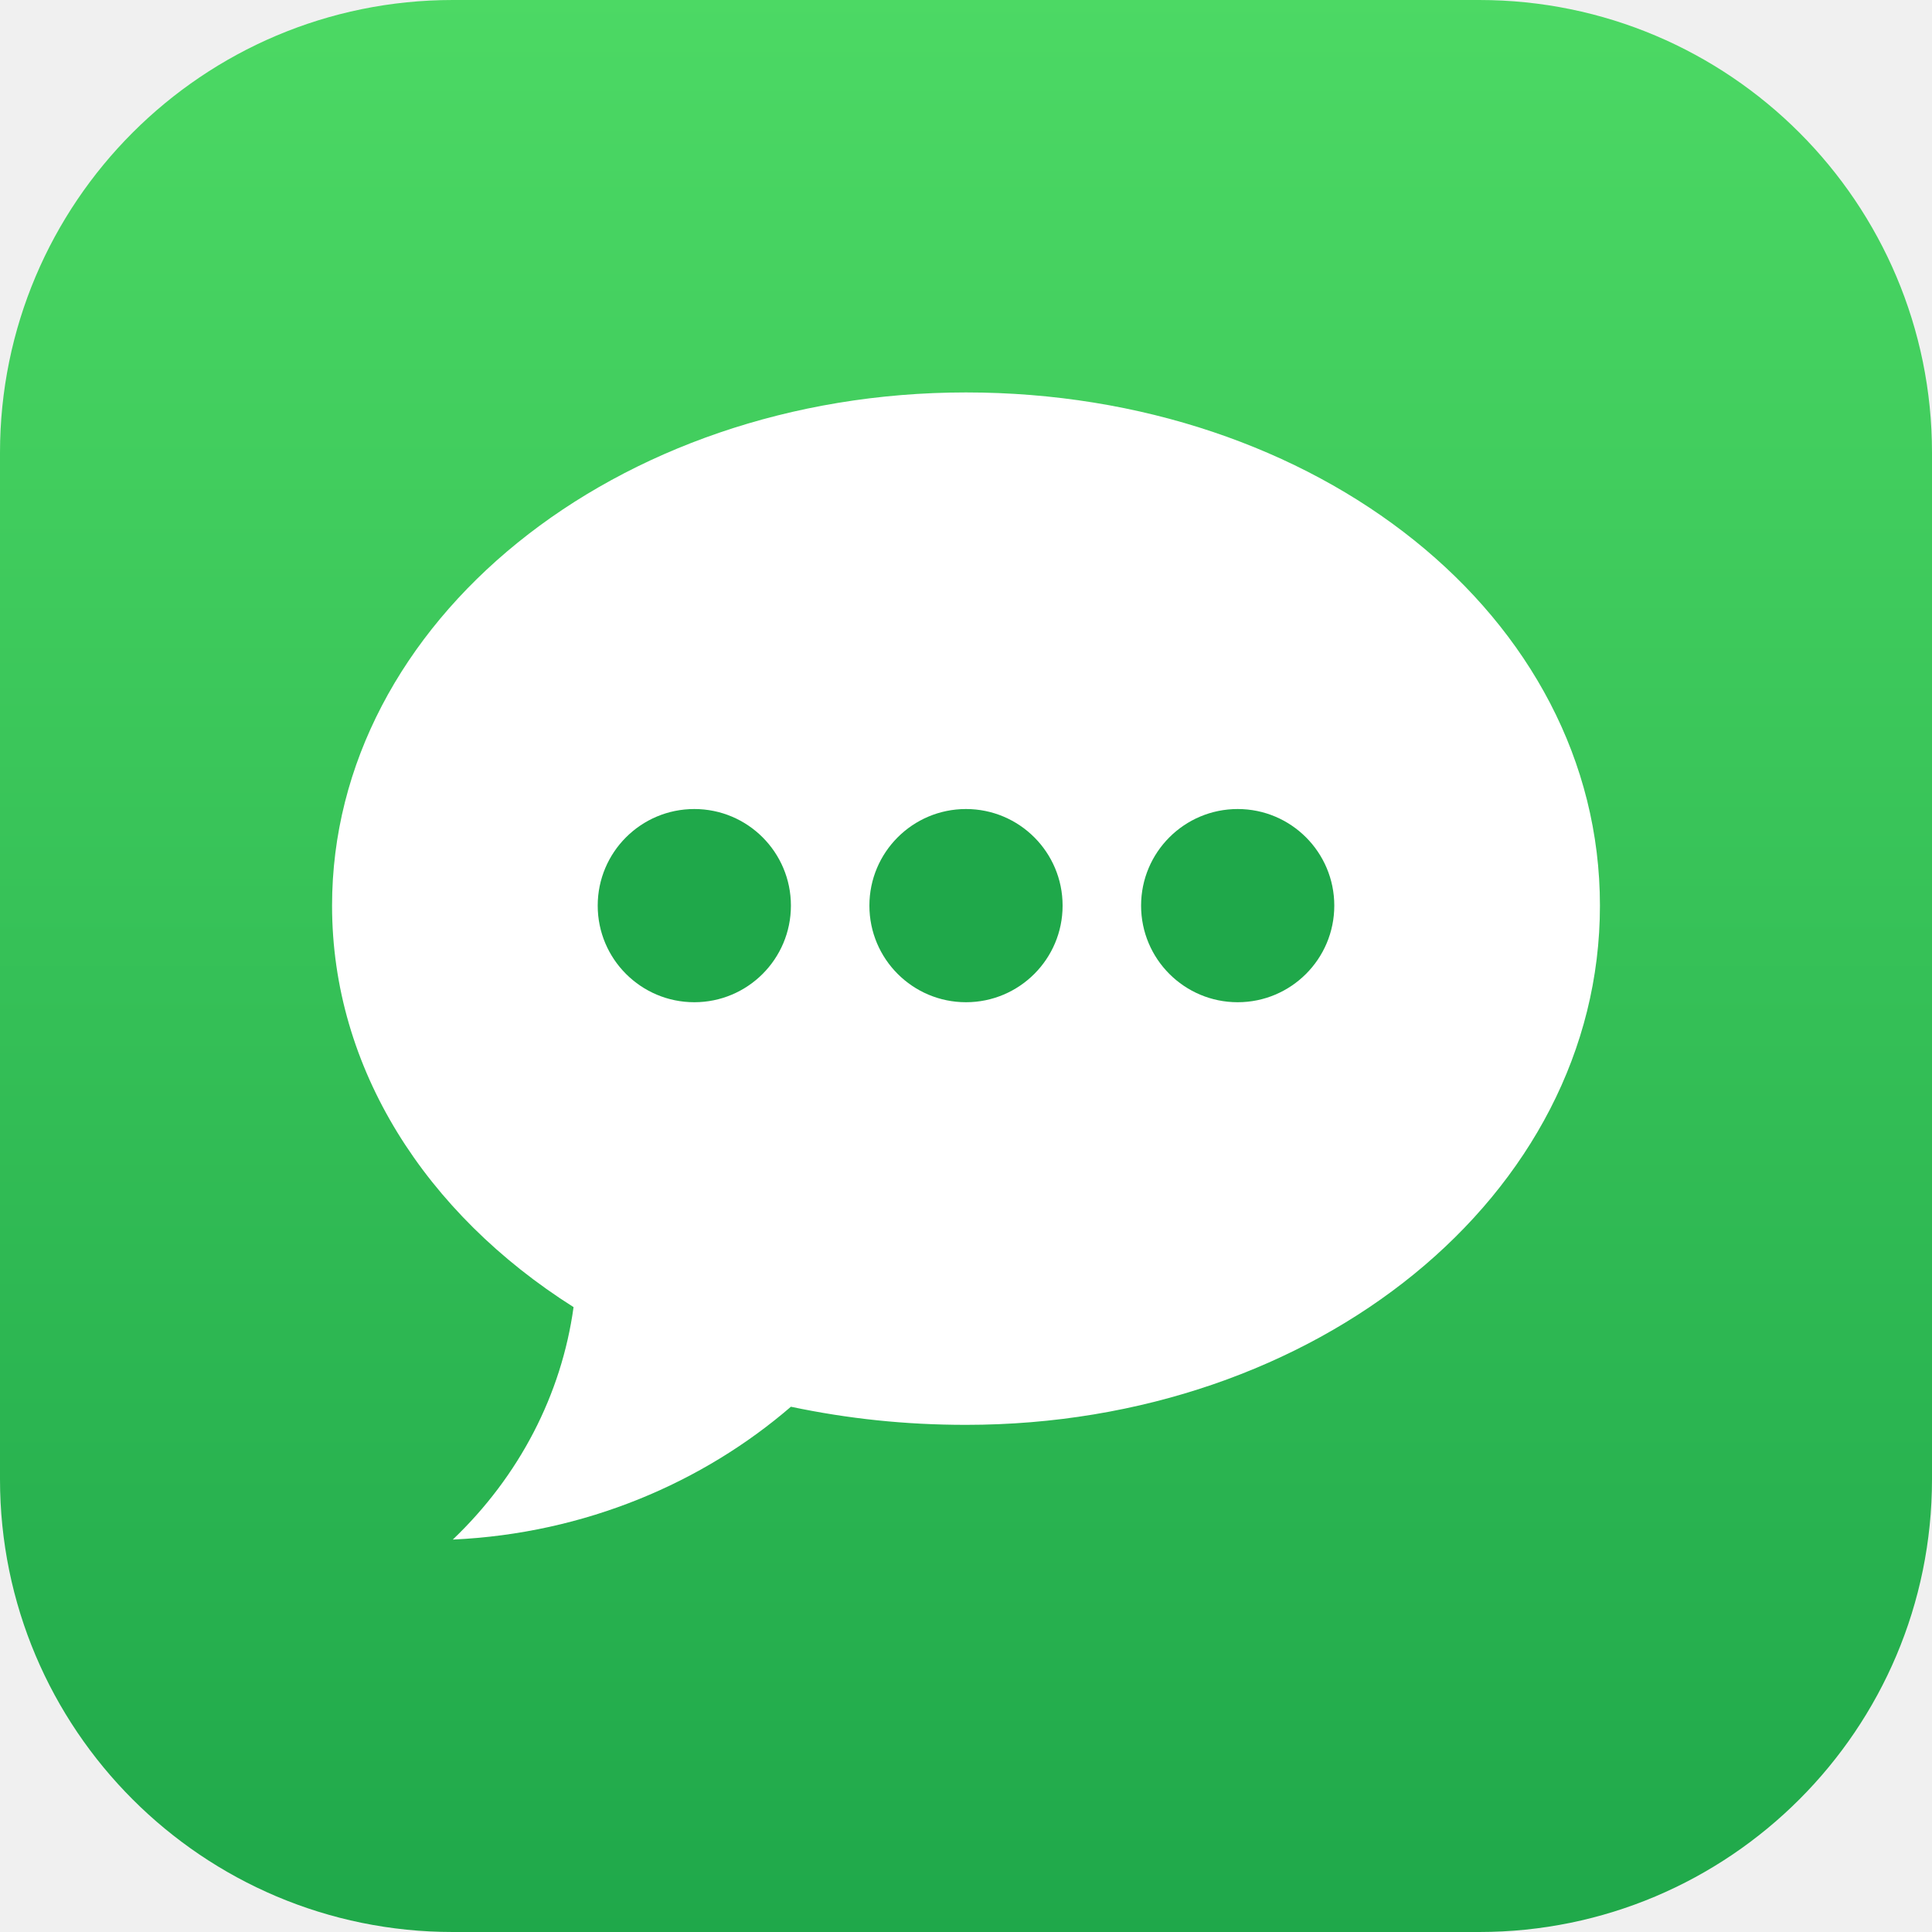
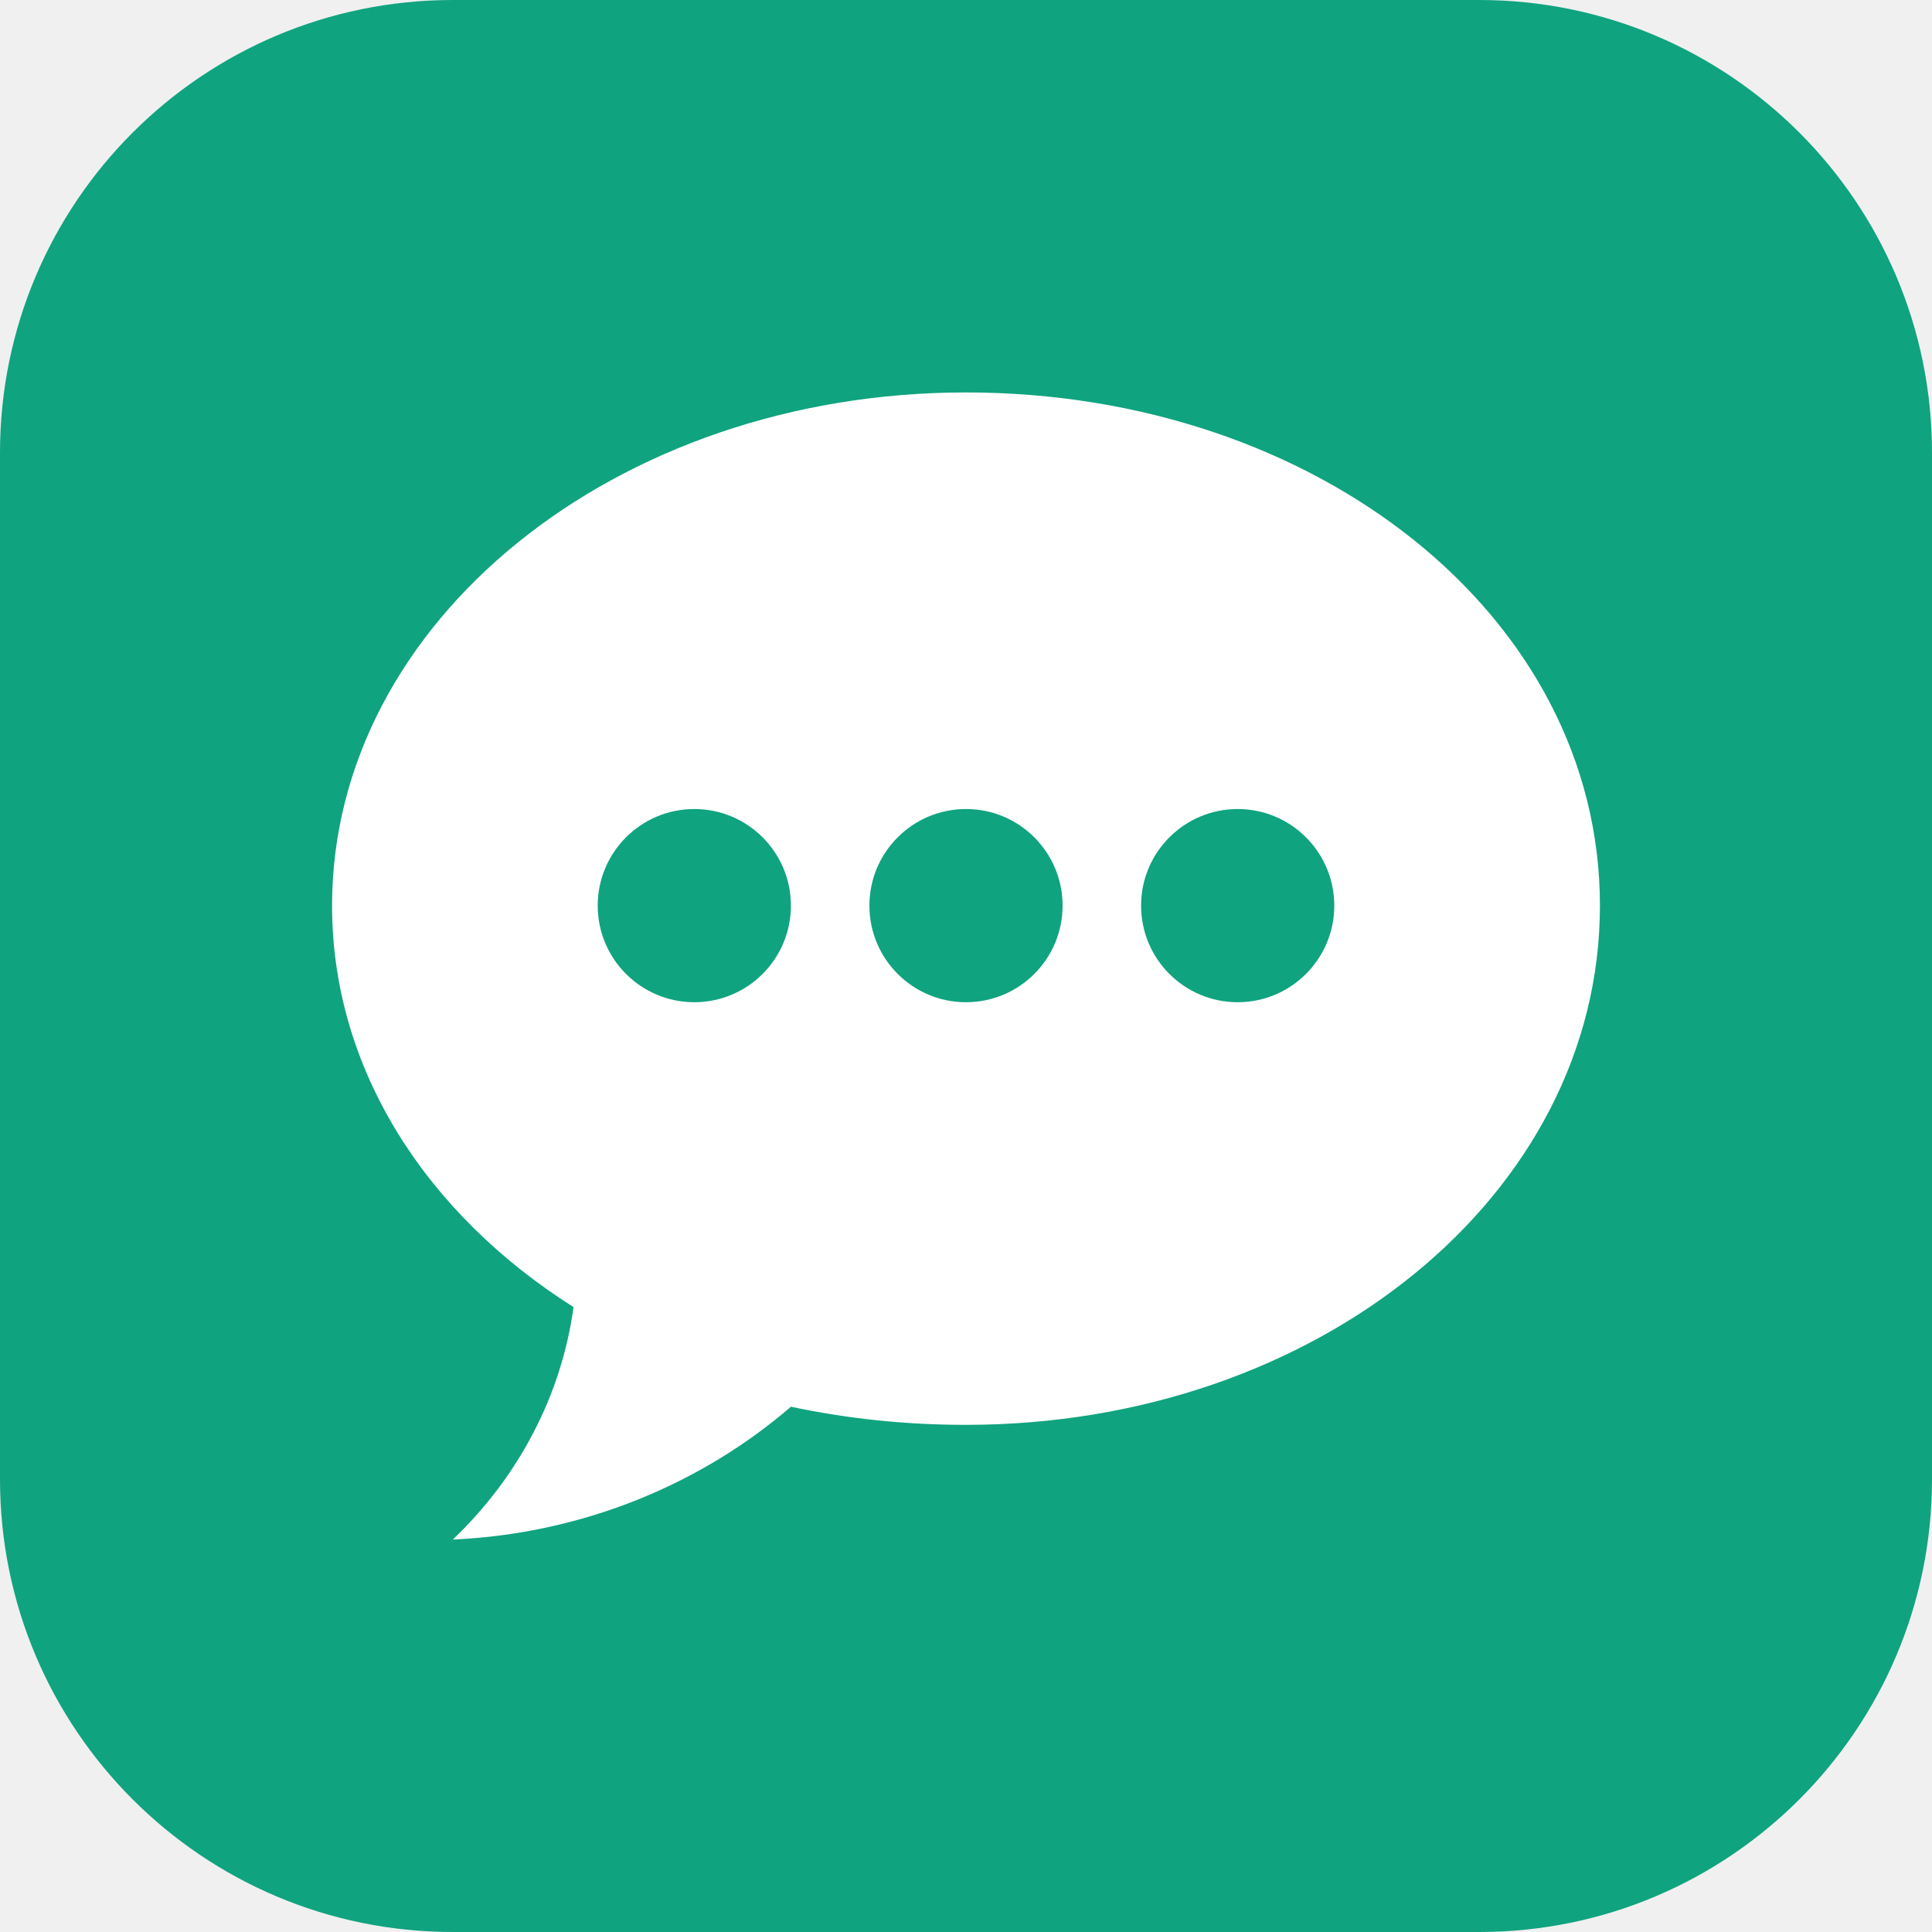
<svg xmlns="http://www.w3.org/2000/svg" viewBox="0 0 64 64">
-   <defs>
-     <linearGradient id="g" x1="0" y1="0" x2="0" y2="1">
-       <stop offset="0" stop-color="#4cd964" />
-       <stop offset="1" stop-color="#1fa84a" />
-     </linearGradient>
-   </defs>
-   <rect width="64" height="64" rx="15" fill="url(#g)" />
+   <rect width="64" height="64" rx="15" fill="#10a37f" />
  <path d="M32 13c-11.6 0-21 7.6-21 17 0 5.4 3.1 10.2 8 13.3-.4 2.9-1.8 5.6-4 7.7 4.4-.2 8.3-1.9 11.2-4.4 1.9.4 3.8.6 5.8.6 11.6 0 21-7.6 21-17.2S43.6 13 32 13Z" fill="#fff" />
-   <g fill="#1fa84a">
+   <g fill="#10a37f">
    <circle cx="23" cy="30" r="3.2" />
    <circle cx="32" cy="30" r="3.2" />
    <circle cx="41" cy="30" r="3.2" />
  </g>
</svg>
